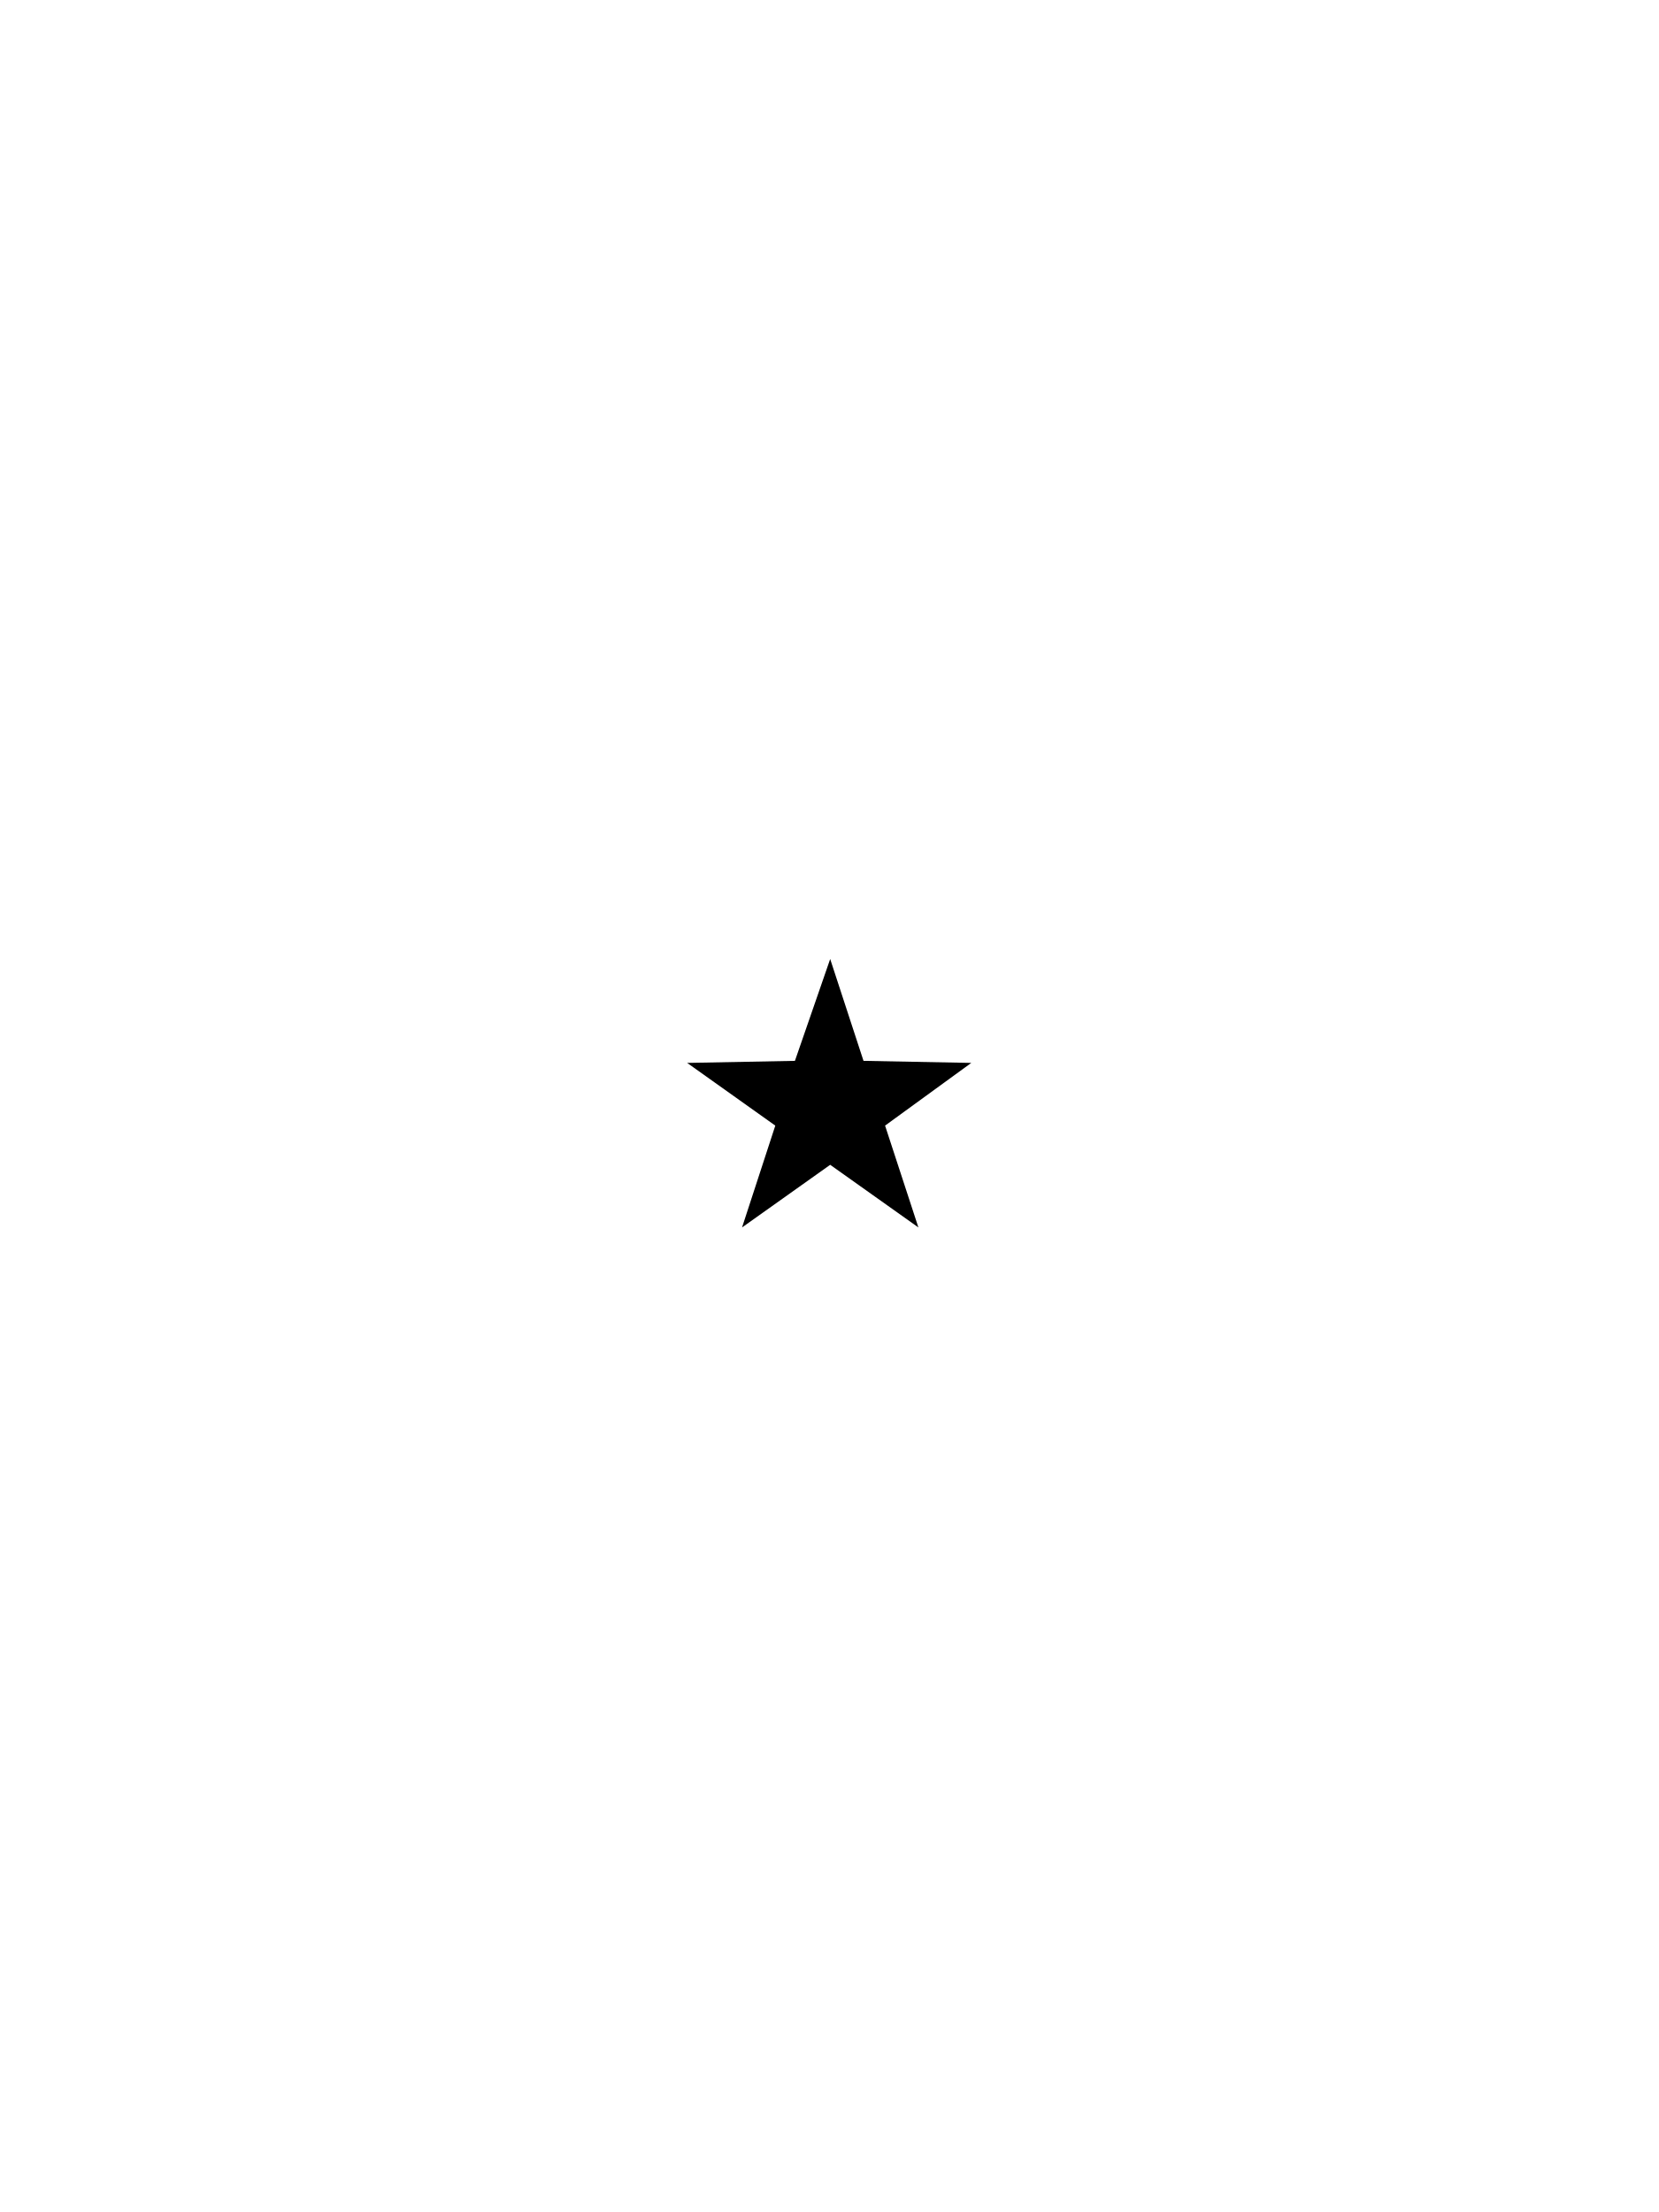
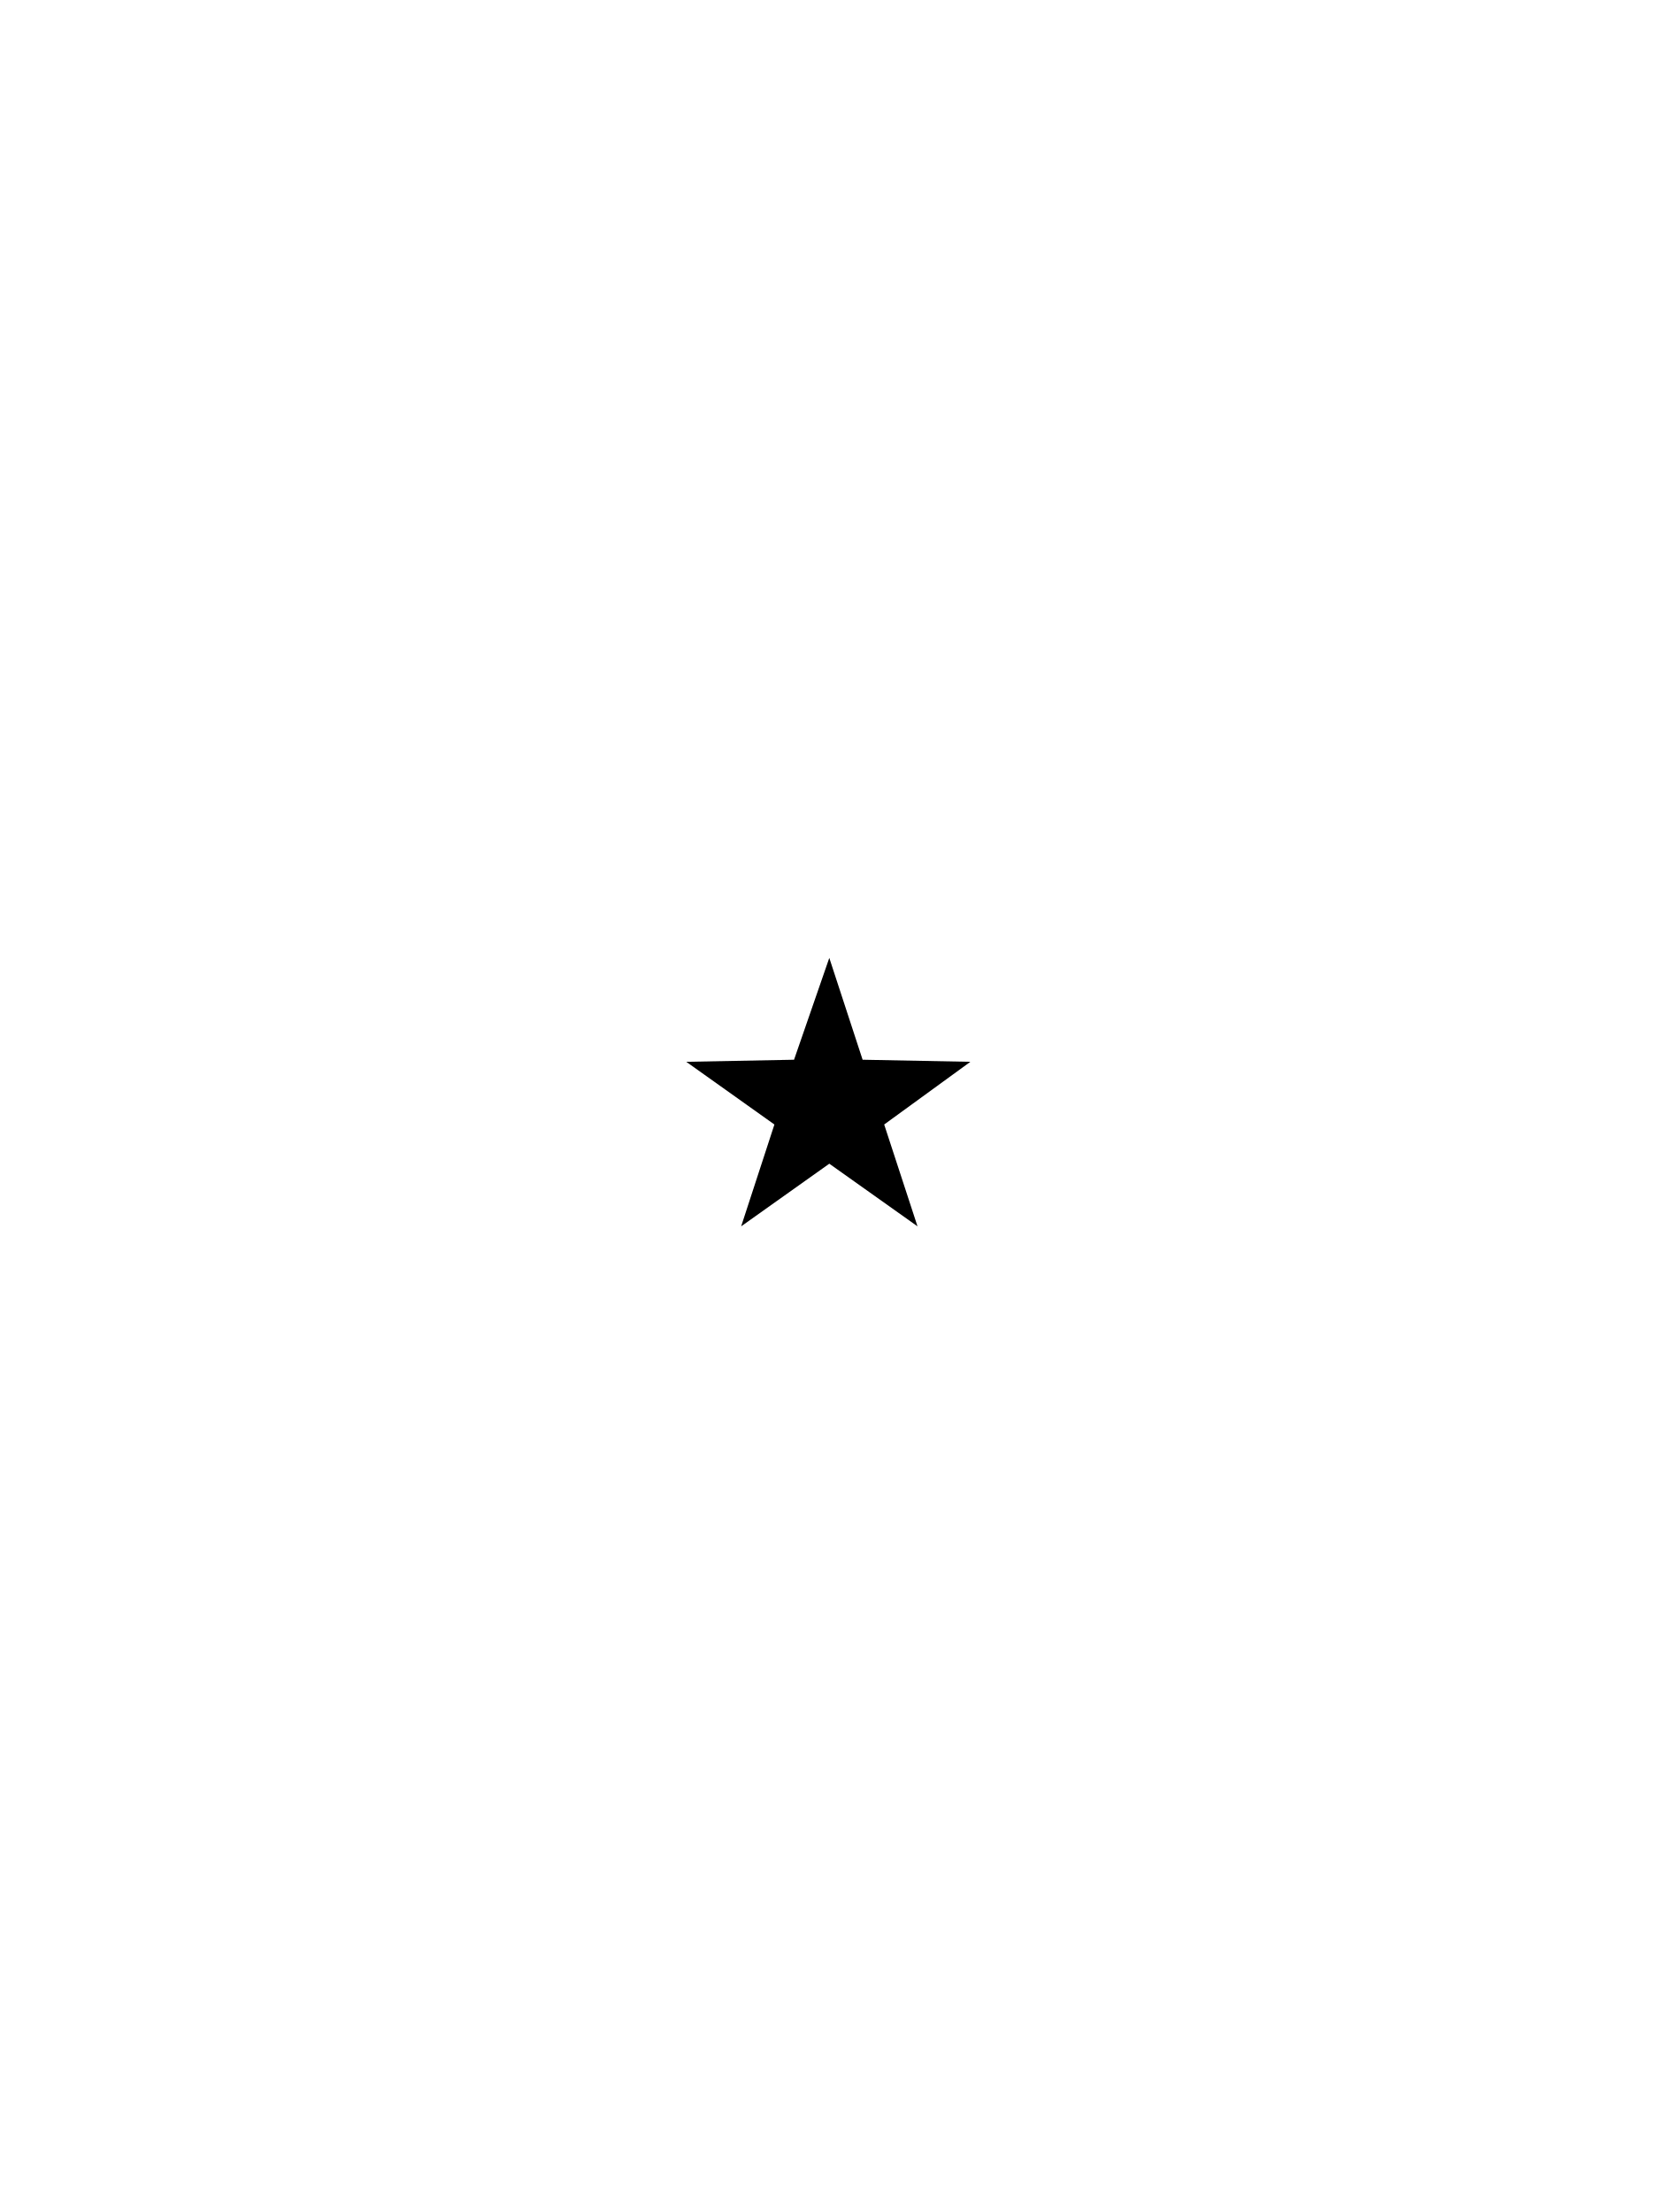
- <svg xmlns="http://www.w3.org/2000/svg" version="1.0" width="300" height="400" id="svg2">
+ <svg xmlns="http://www.w3.org/2000/svg" version="1.0" width="300" height="400" id="svg2" style="display:inline">
  <defs id="defs4">
    </defs>
-   <g id="g3843" transform="translate(-0.3329669,50.45801)" style="fill:#000000;fill-opacity:1;stroke:none">
-     <path style="fill:#000000;fill-opacity:1;stroke:none" id="path10972" d="m 134.519,171.501 6.013,-18.413 -15.938,-11.338 19.488,-0.375 6.375,-18.413 6.025,18.413 19.488,0.375 -15.587,11.338 6.025,18.413 -15.95,-11.325 -15.938,11.325 z" />
+   <g id="layer13" style="display:inline" transform="translate(0,40)">
+     <g id="g4470" transform="translate(-0.01107886,9.98092)" style="fill:#000000;fill-opacity:1">
+       <g style="fill:#000000;fill-opacity:1;display:inline" id="g2831-04" transform="translate(-9.940159,0.05198145)">
+         <g style="fill:#000000;fill-opacity:1;display:inline" id="g2992-6" transform="translate(-0.04412785,-10.06011)" />
+         <g style="fill:#000000;fill-opacity:1;display:inline" id="g2936-3" transform="translate(-0.04730863,-10.02019)" />
+       </g>
+       <g transform="translate(-0.4831045,0.2774708)" id="g3843" style="fill:#000000;fill-opacity:1">
+         <path d="m 134.519,171.501 6.013,-18.413 -15.938,-11.338 19.488,-0.375 6.375,-18.413 6.025,18.413 19.488,0.375 -15.587,11.338 6.025,18.413 -15.95,-11.325 -15.938,11.325 z" id="path10972" style="fill:#000000;fill-opacity:1;stroke:none" />
+       </g>
+     </g>
  </g>
</svg>
